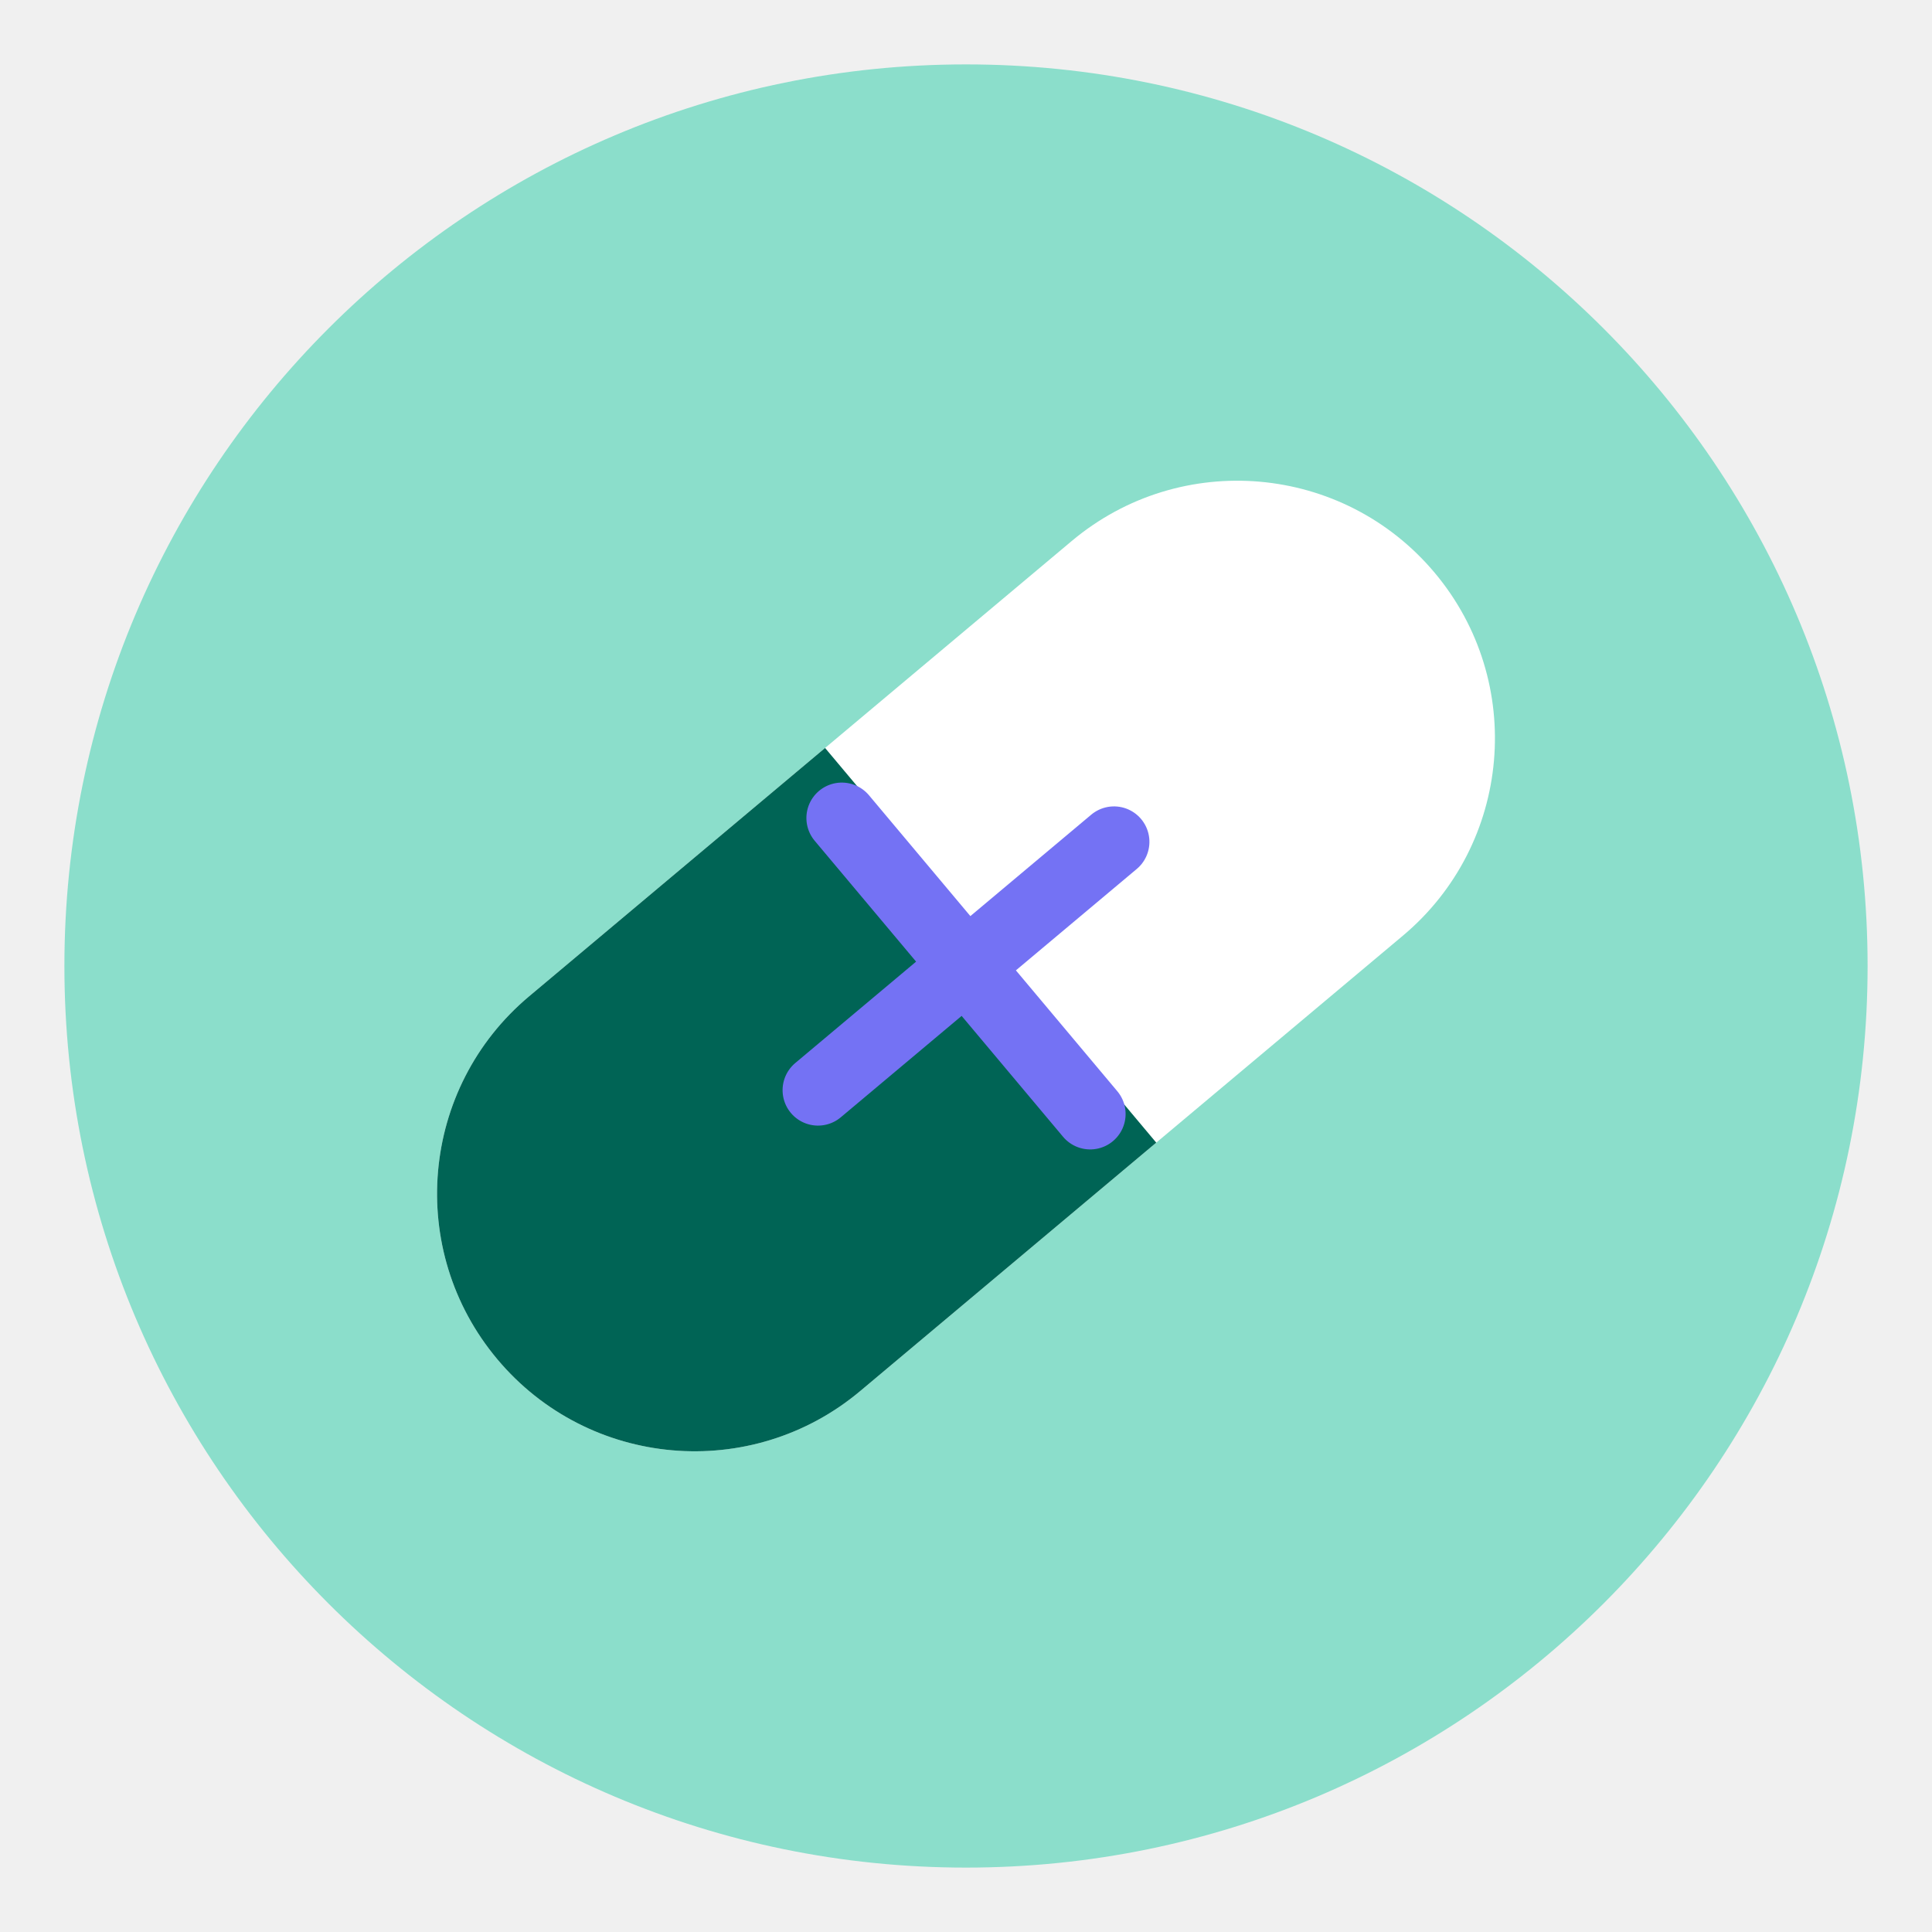
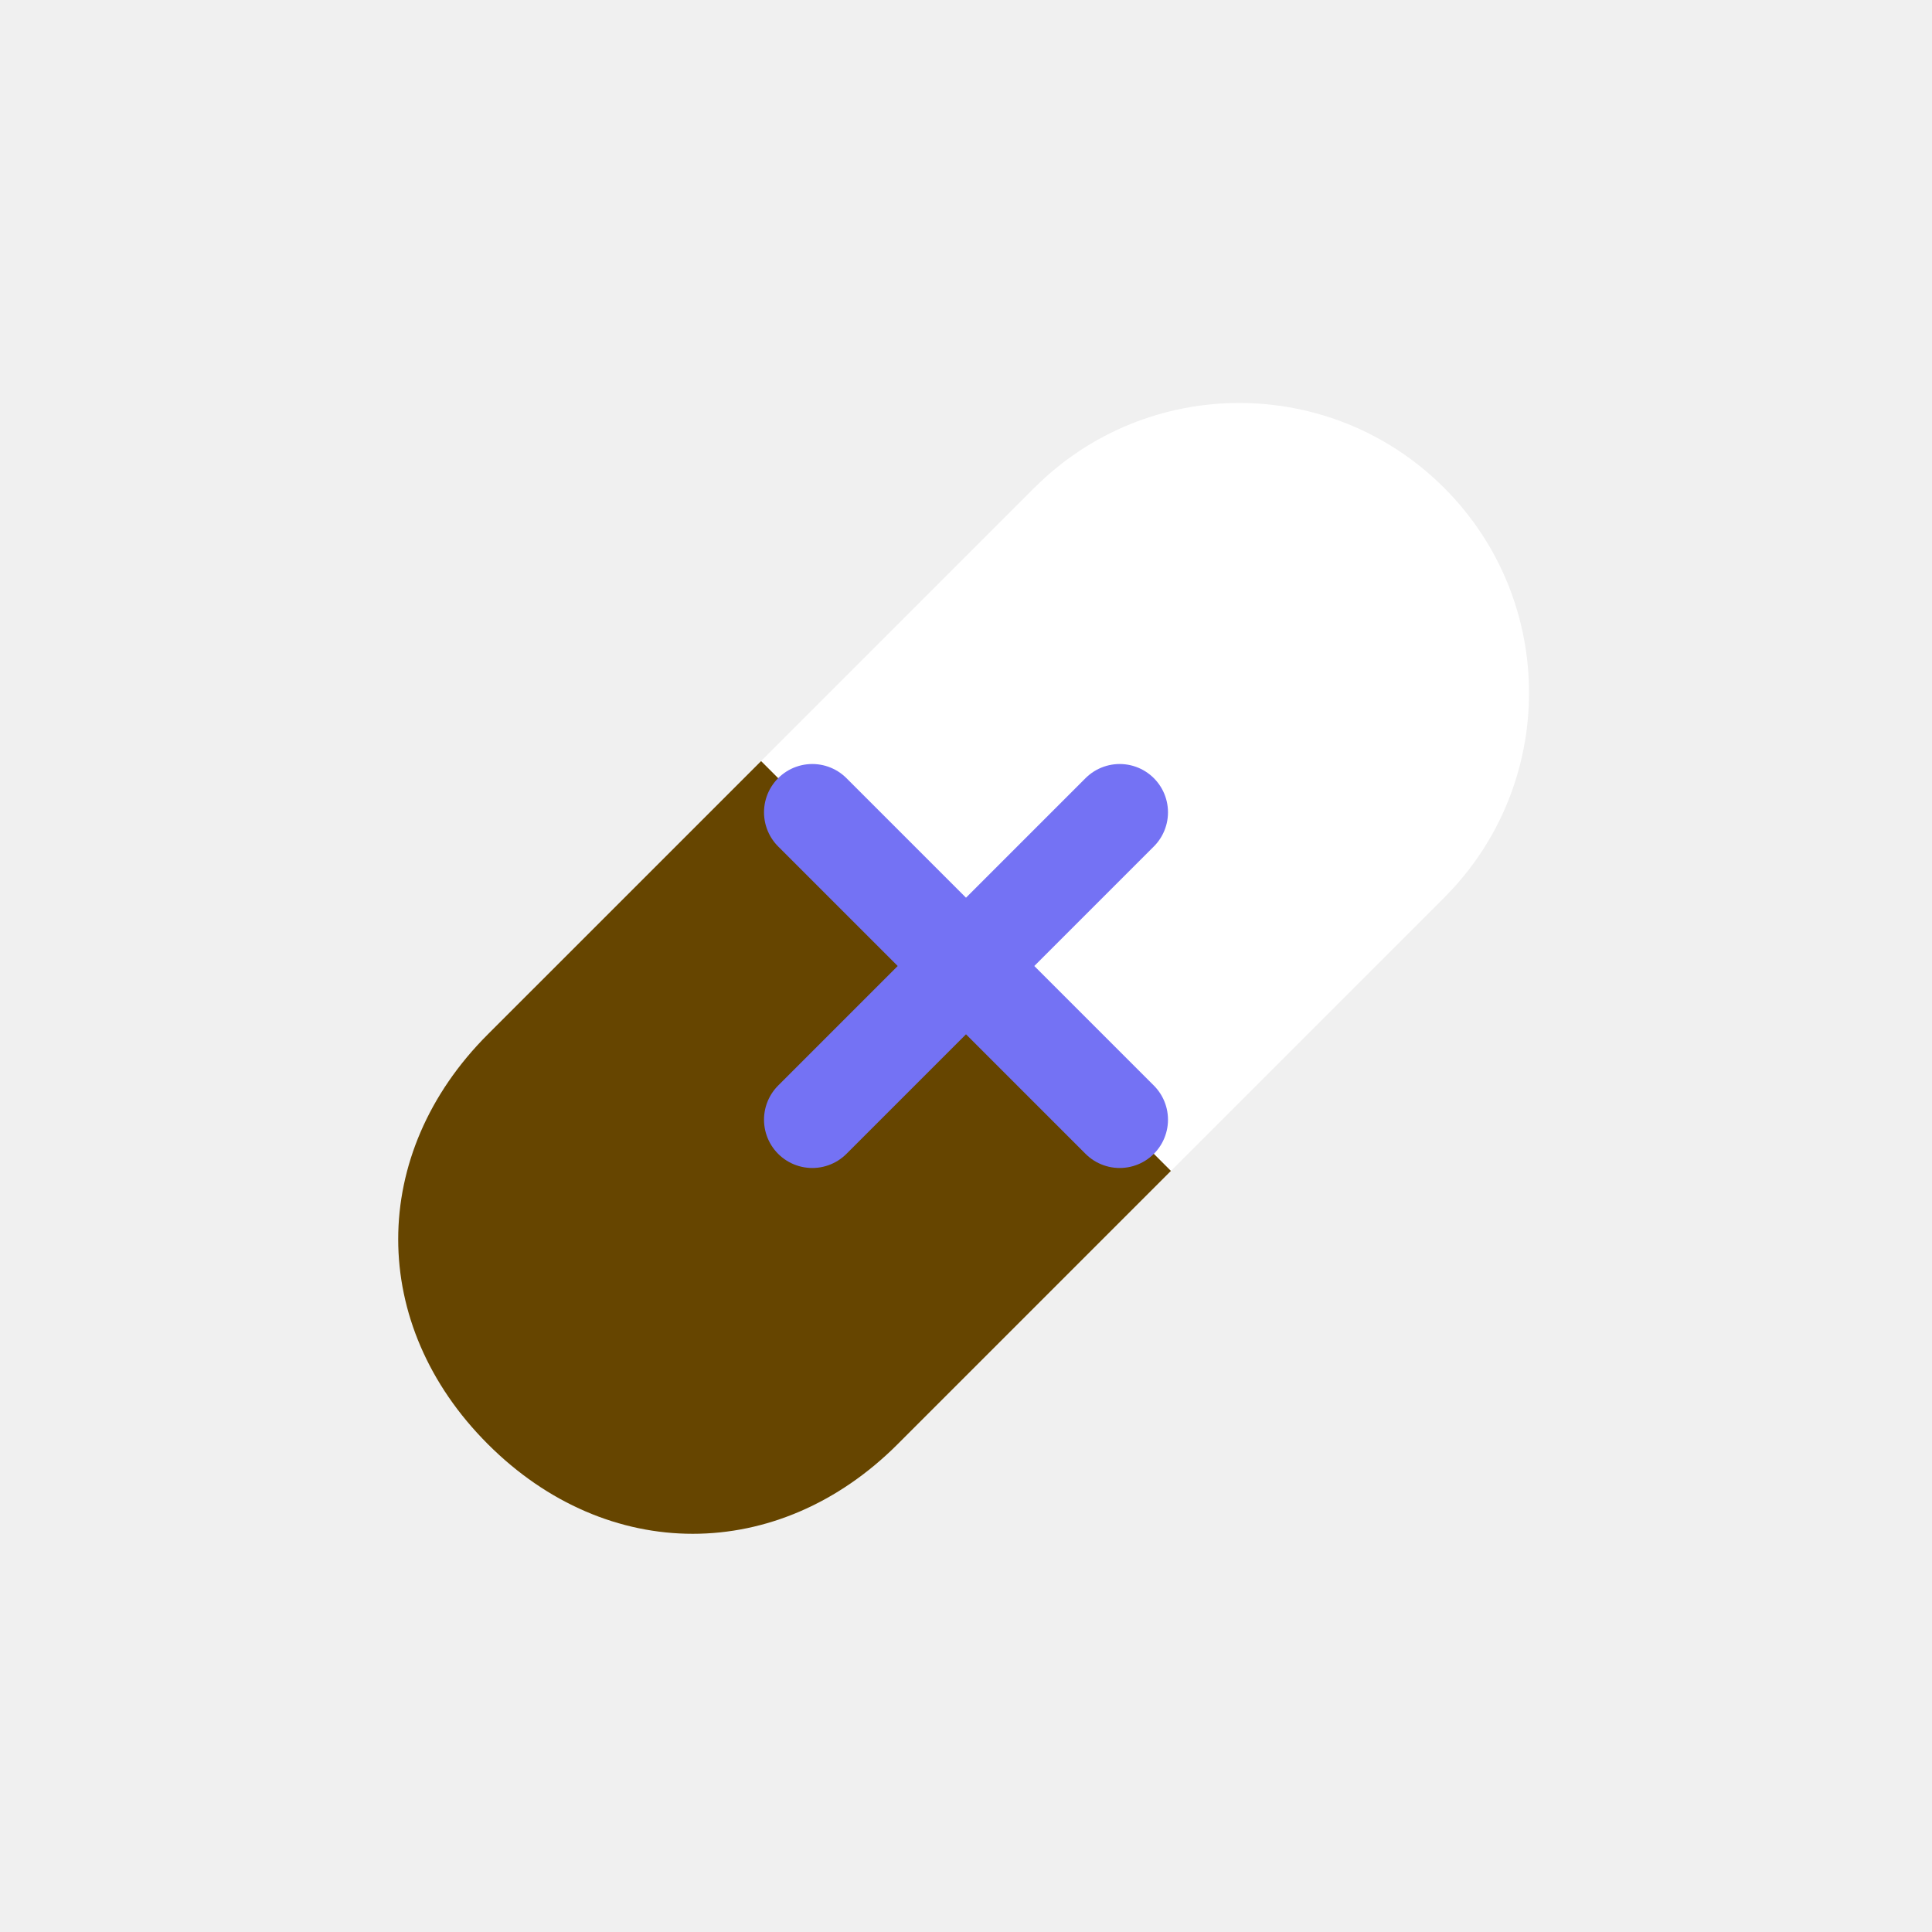
- <svg xmlns="http://www.w3.org/2000/svg" viewBox="0 0 60 60" role="img" aria-label="Pharmacy">
-   <circle cx="30" cy="30" r="28" fill="#8BDECB" />
-   <g transform="rotate(-40 30 30)">
-     <rect x="11" y="22" width="38" height="16" rx="8" fill="#FFFFFF" />
-     <path d="M11 30a8 8 0 0 1 8-8h12v16H19a8 8 0 0 1-8-8z" fill="#006455" />
-     <path d="M30 24v12M24 30h12" stroke="#7472F4" stroke-width="2.2" stroke-linecap="round" />
+ <svg xmlns="http://www.w3.org/2000/svg" viewBox="0 0 80 80" role="img" aria-label="ItundaFace pharmacy">
+   <g transform="rotate(-45 40 40)">
+     <rect x="12" y="28" width="56" height="24" rx="12" fill="#FFFFFF" />
+     <path d="M12 40c0-7 5-12 12-12h16v24H24c-7 0-12-5-12-12Z" fill="#664500" />
+     <path d="M40 31v18M31 40h18" stroke="#7472F4" stroke-width="4" stroke-linecap="round" stroke-linejoin="round" />
  </g>
</svg>
